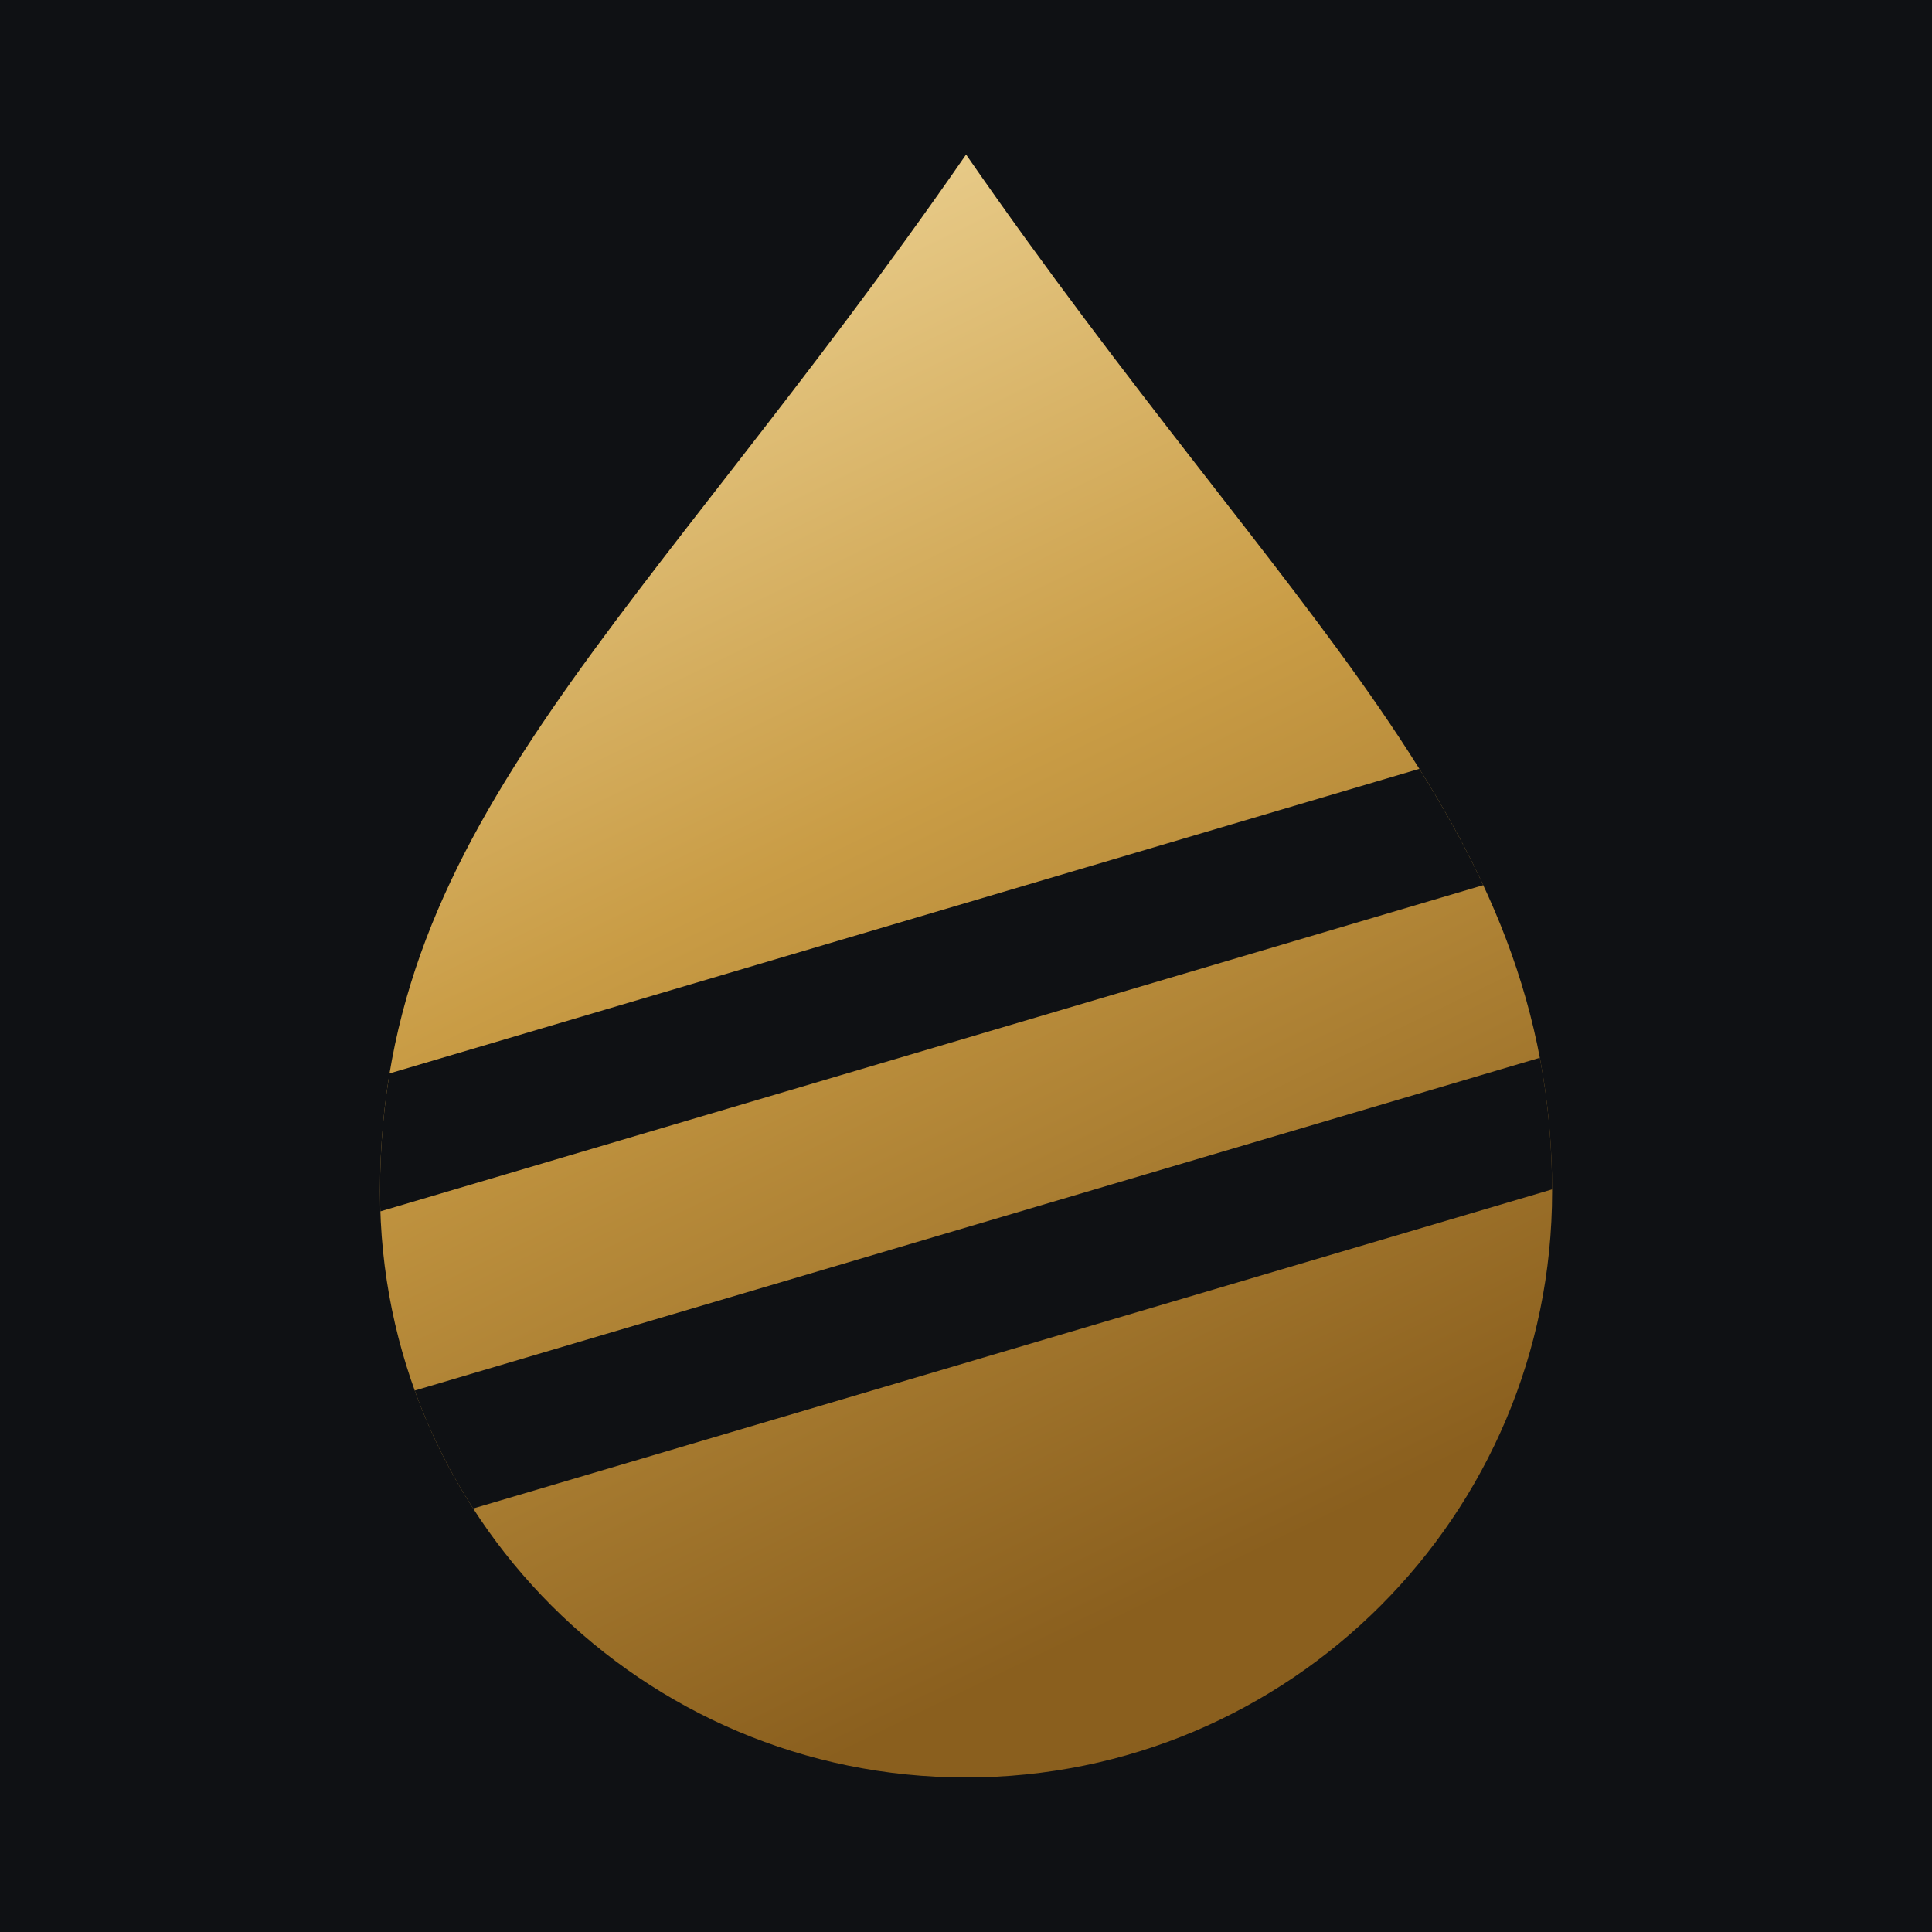
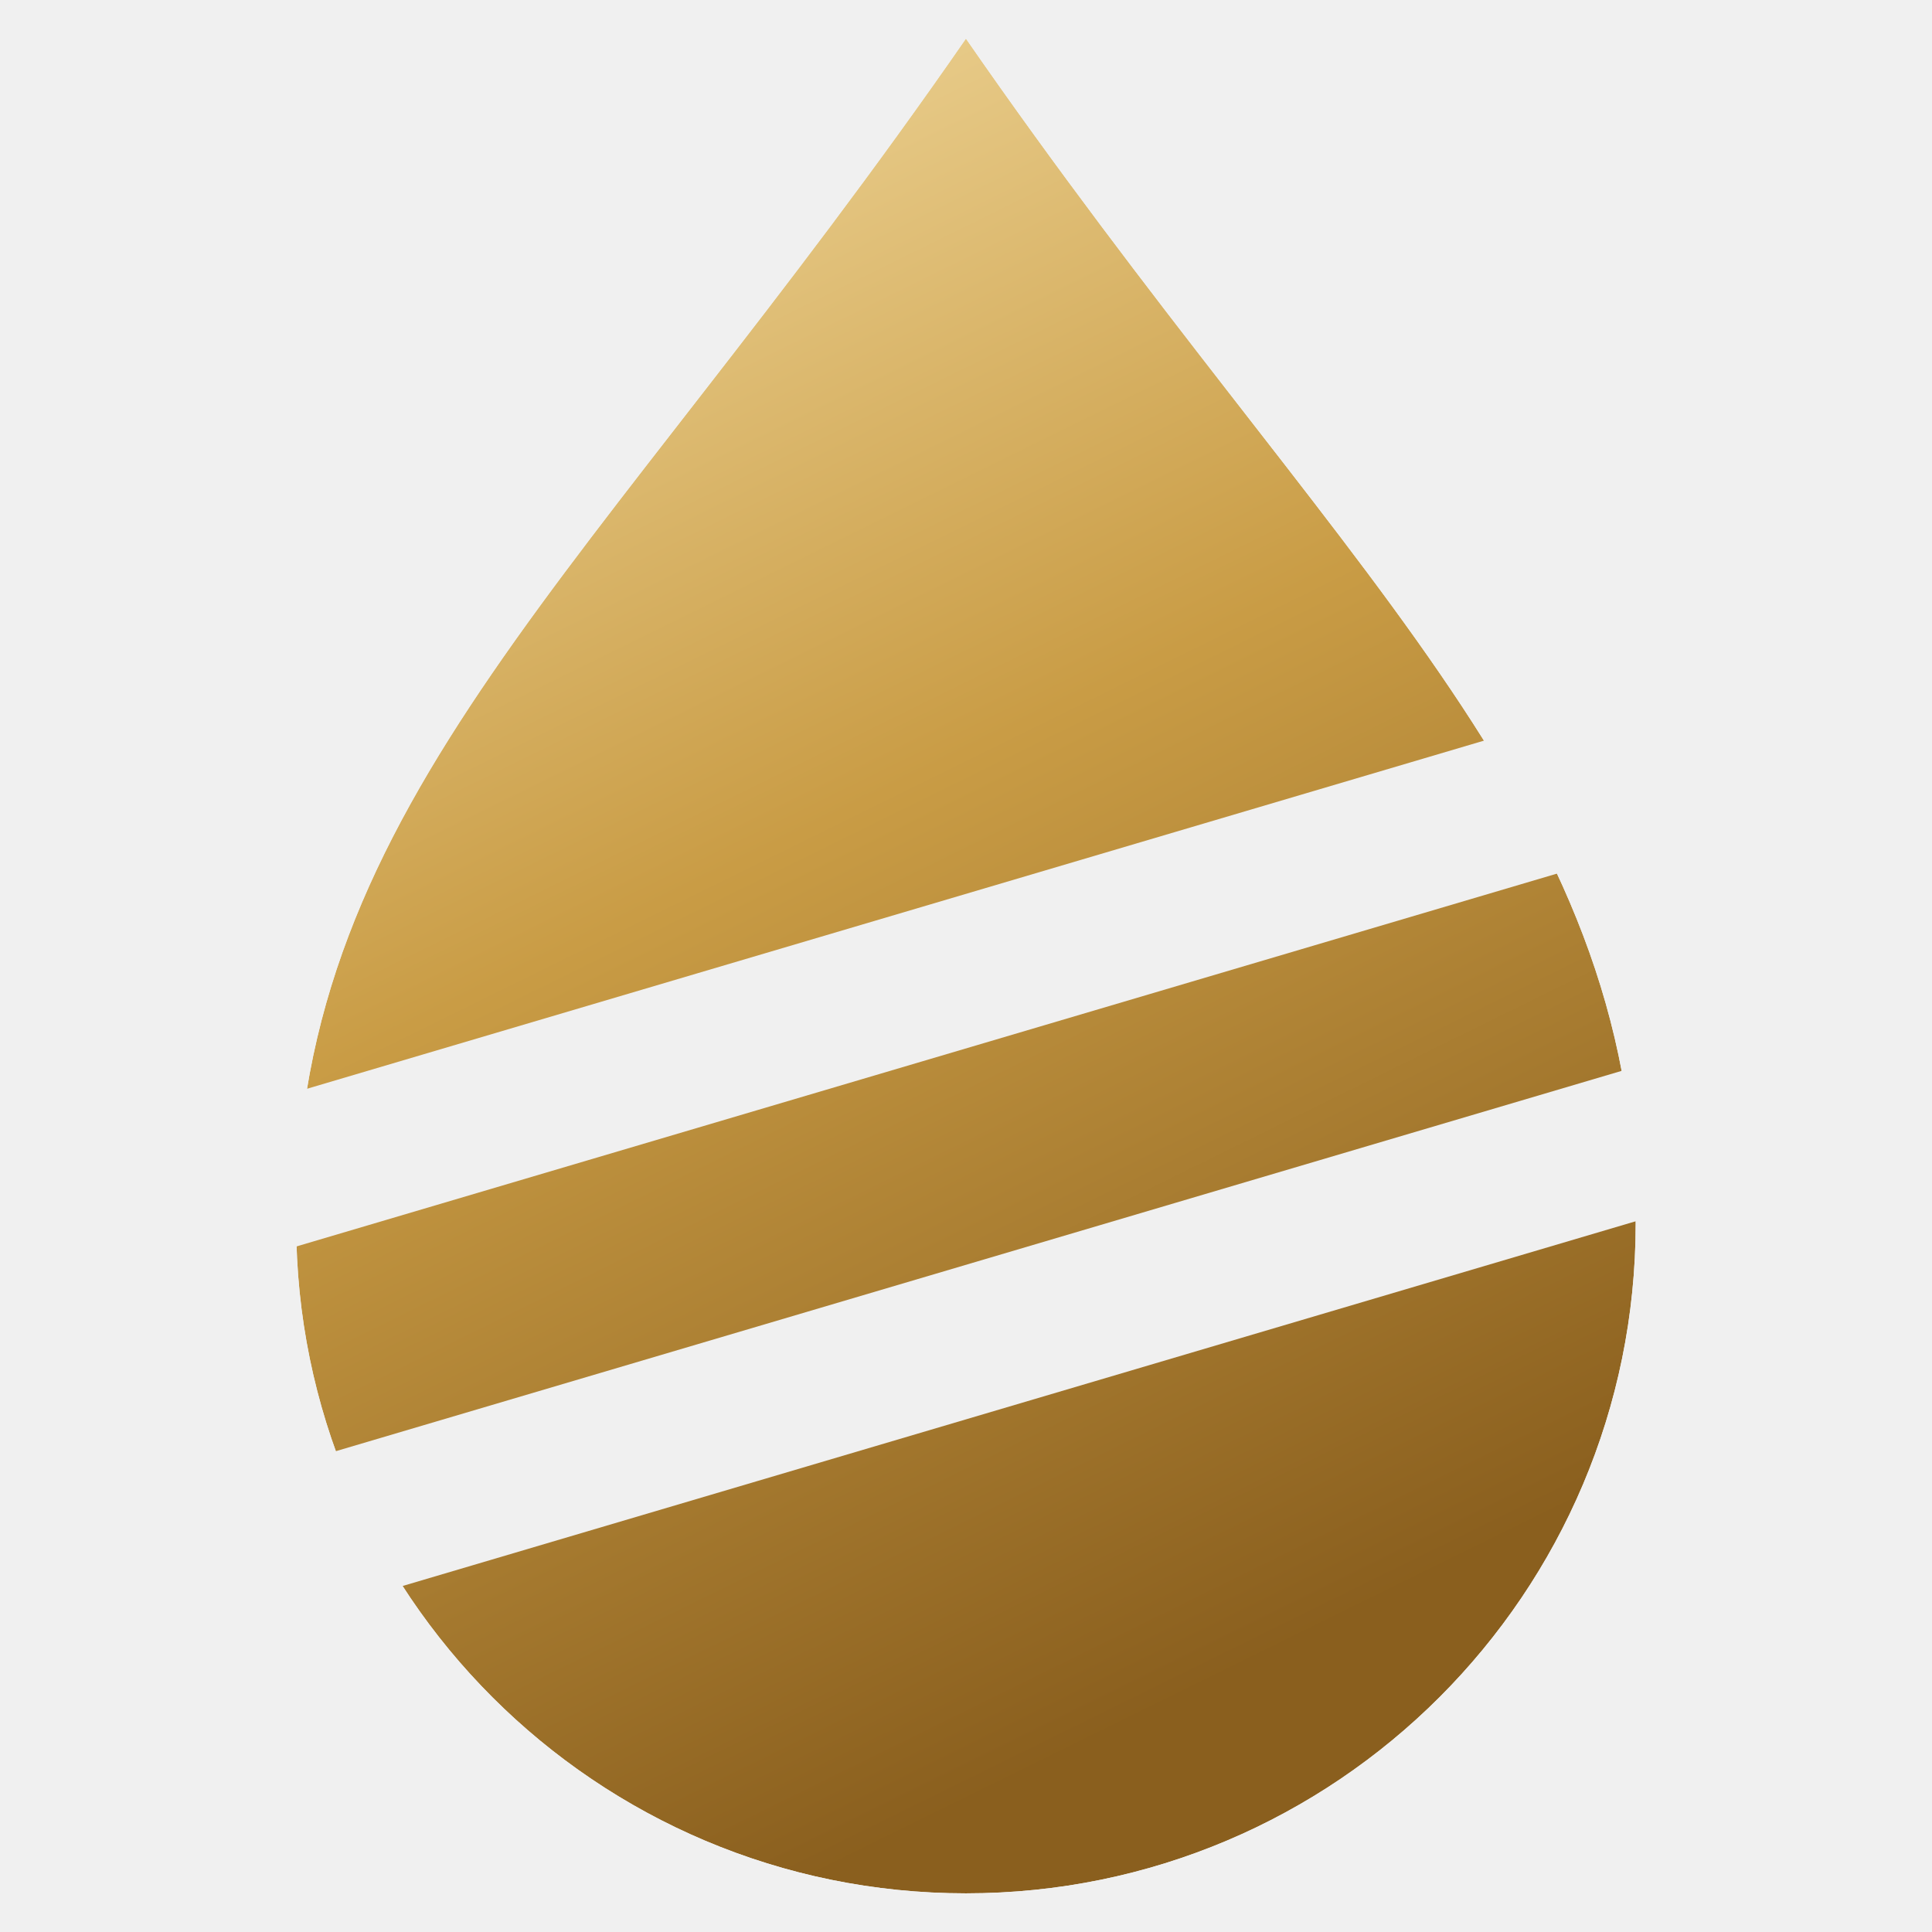
<svg xmlns="http://www.w3.org/2000/svg" viewBox="0 0 100 100" role="img" aria-label="SYSOIL">
  <defs>
    <linearGradient id="gota" x1="0" y1="0" x2="0.35" y2="1">
      <stop offset="0" stop-color="#F5DFA6" />
      <stop offset="0.5" stop-color="#C99C45" />
      <stop offset="1" stop-color="#8A5F1E" />
    </linearGradient>
-     <clipPath id="gotaClip">
-       <path transform="translate(19.67 8) scale(0.46667)" d="M65,0 C101,52 130,74 130,115 A65,65 0 0 1 0,115 C0,74 29,52 65,0 Z" />
-     </clipPath>
+     <mask id="aros">
+       <g transform="translate(15.33 2) scale(0.53333)">
+         <path d="M65,0 C101,52 130,74 130,115 A65,65 0 0 1 0,115 C0,74 29,52 65,0 Z" fill="#FFFFFF" />
+         <path d="M-6,104 L136,62 L136,77 L-6,119 Z" fill="#000000" />
+         <path d="M-6,140 L136,98 L136,113 L-6,155 Z" fill="#000000" />
+       </g>
+     </mask>
  </defs>
-   <rect width="100" height="100" fill="#0F1114" />
-   <g transform="translate(19.67 8) scale(0.46667)">
-     <path d="M65,0 C101,52 130,74 130,115 A65,65 0 0 1 0,115 C0,74 29,52 65,0 Z" fill="url(#gota)" />
-   </g>
-   <g clip-path="url(#gotaClip)">
-     <path transform="translate(19.67 8) scale(0.46667)" d="M-6,104 L136,62 L136,77 L-6,119 Z" fill="#0F1114" />
-     <path transform="translate(19.67 8) scale(0.46667)" d="M-6,140 L136,98 L136,113 L-6,155 Z" fill="#0F1114" />
+   <g mask="url(#aros)">
+     <path transform="translate(15.33 2) scale(0.53333)" d="M65,0 C101,52 130,74 130,115 A65,65 0 0 1 0,115 C0,74 29,52 65,0 Z" fill="url(#gota)" />
  </g>
</svg>
